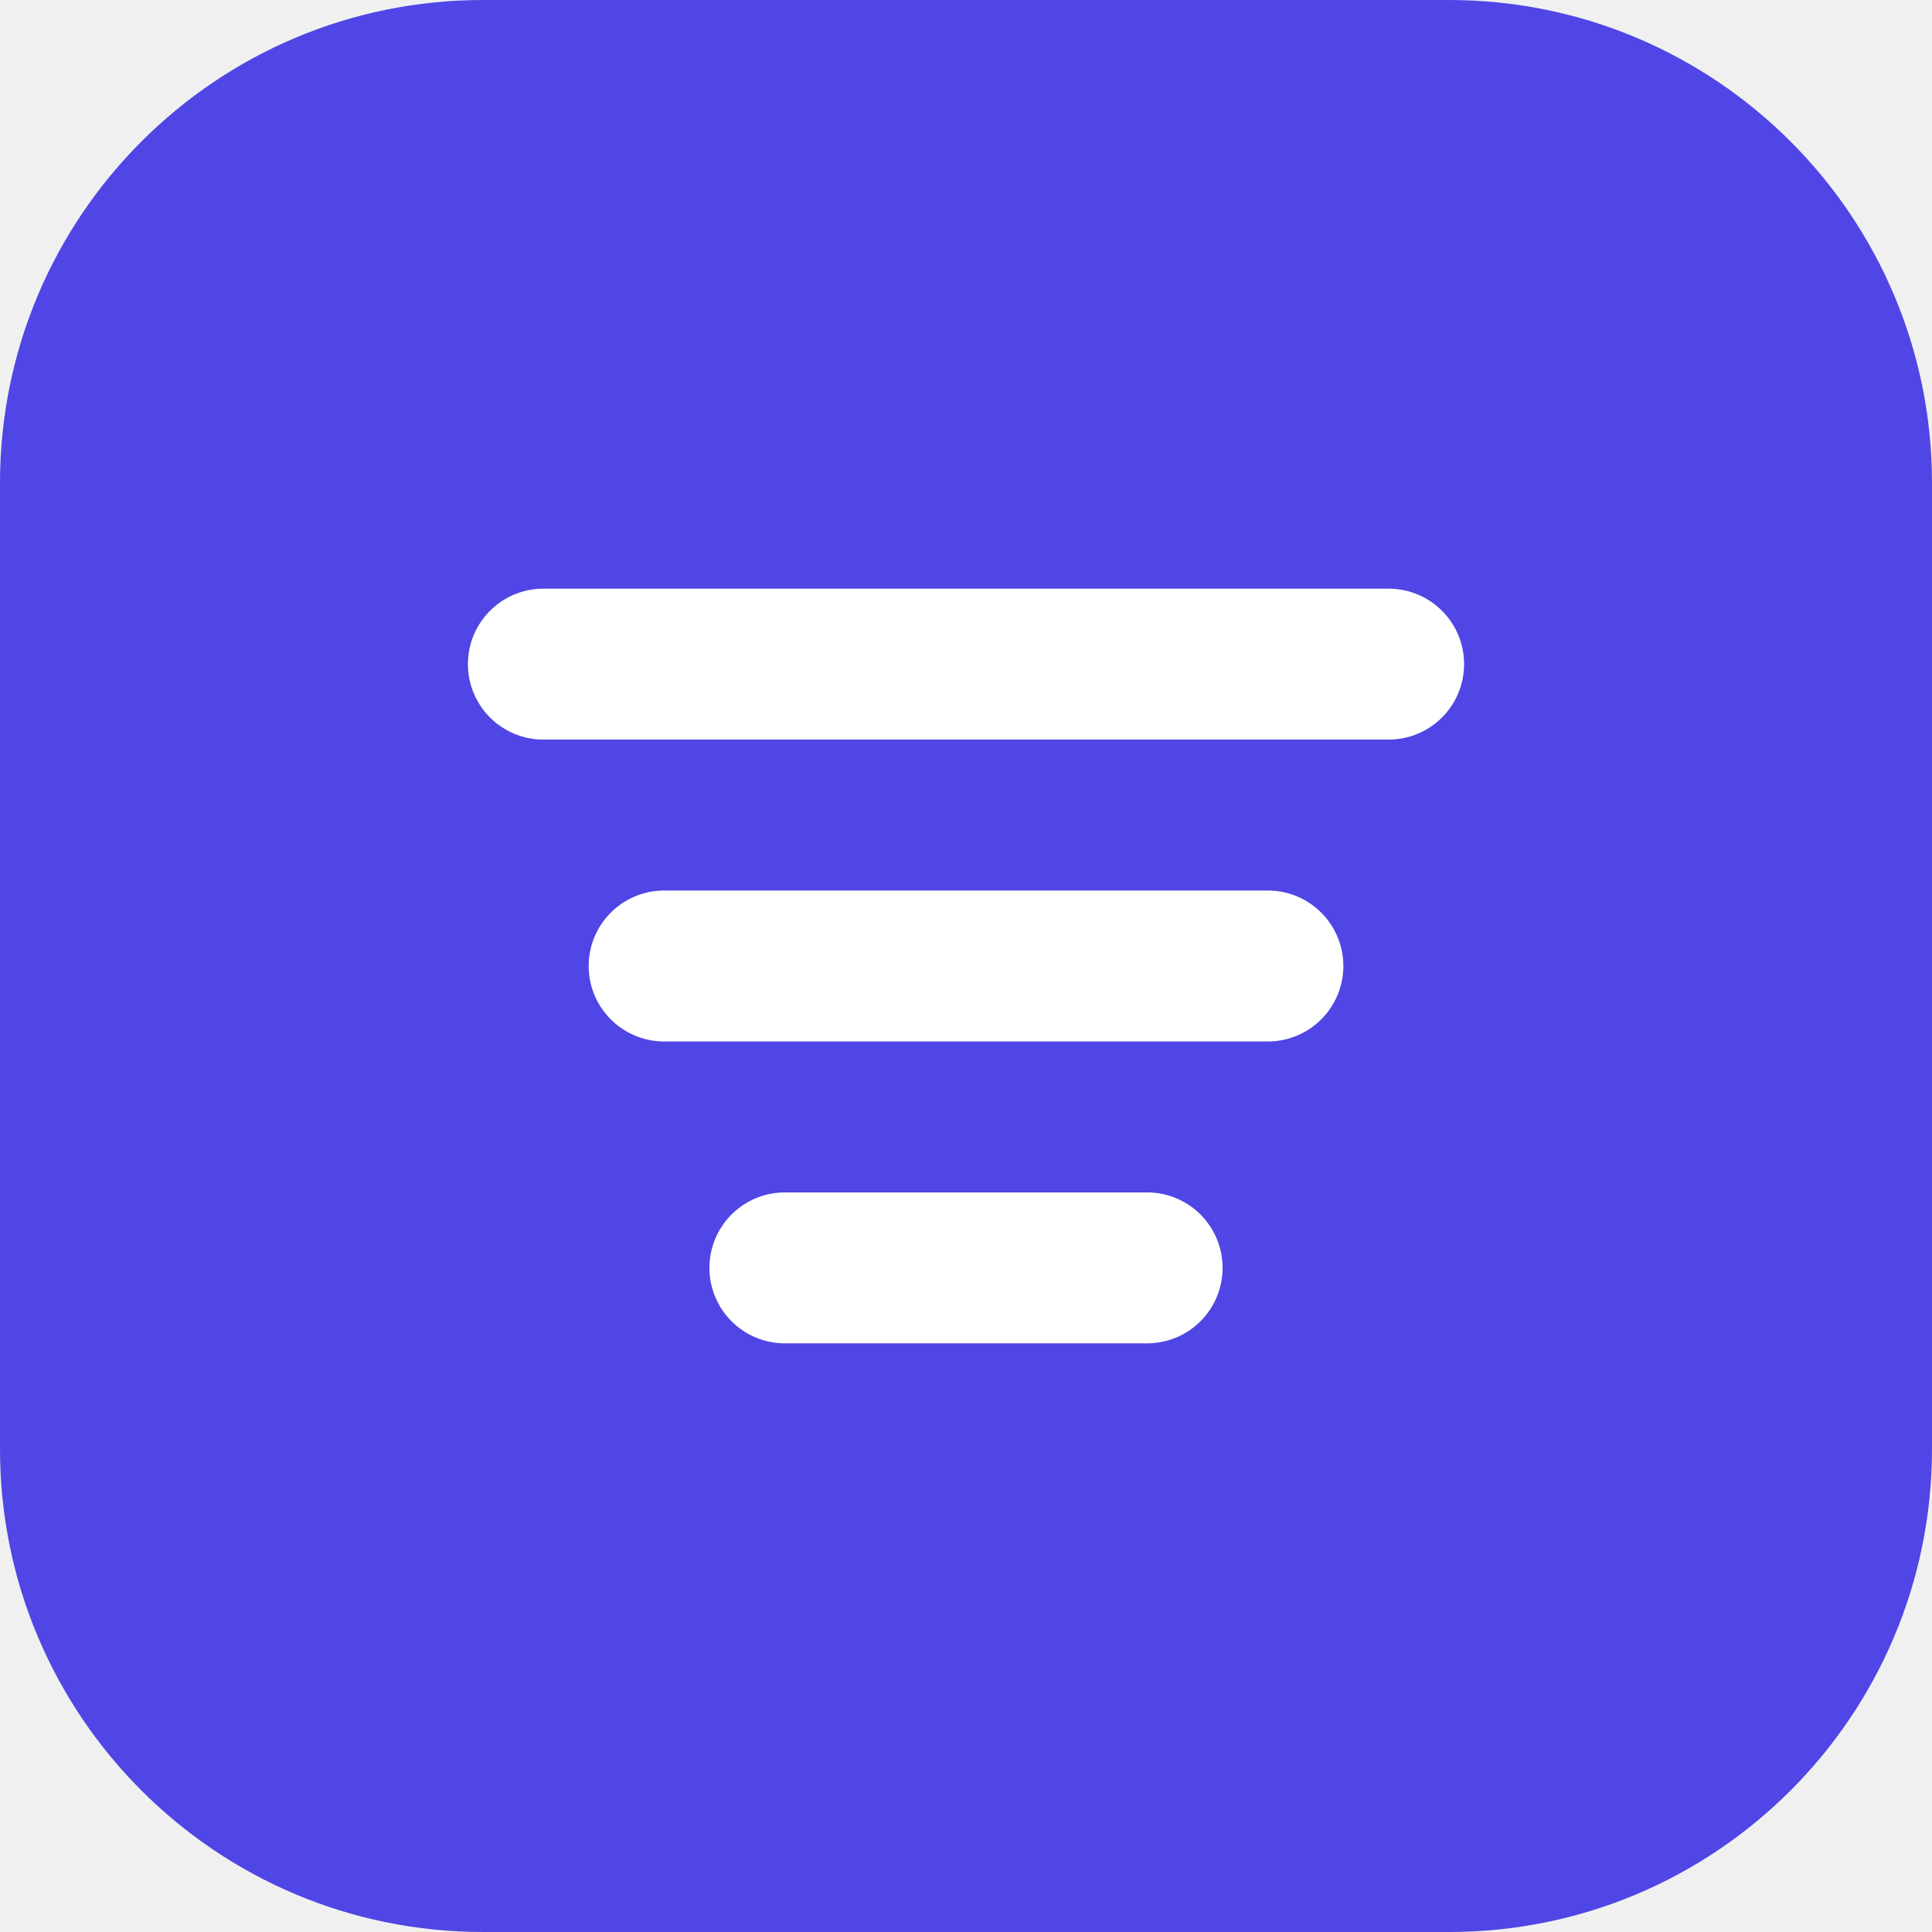
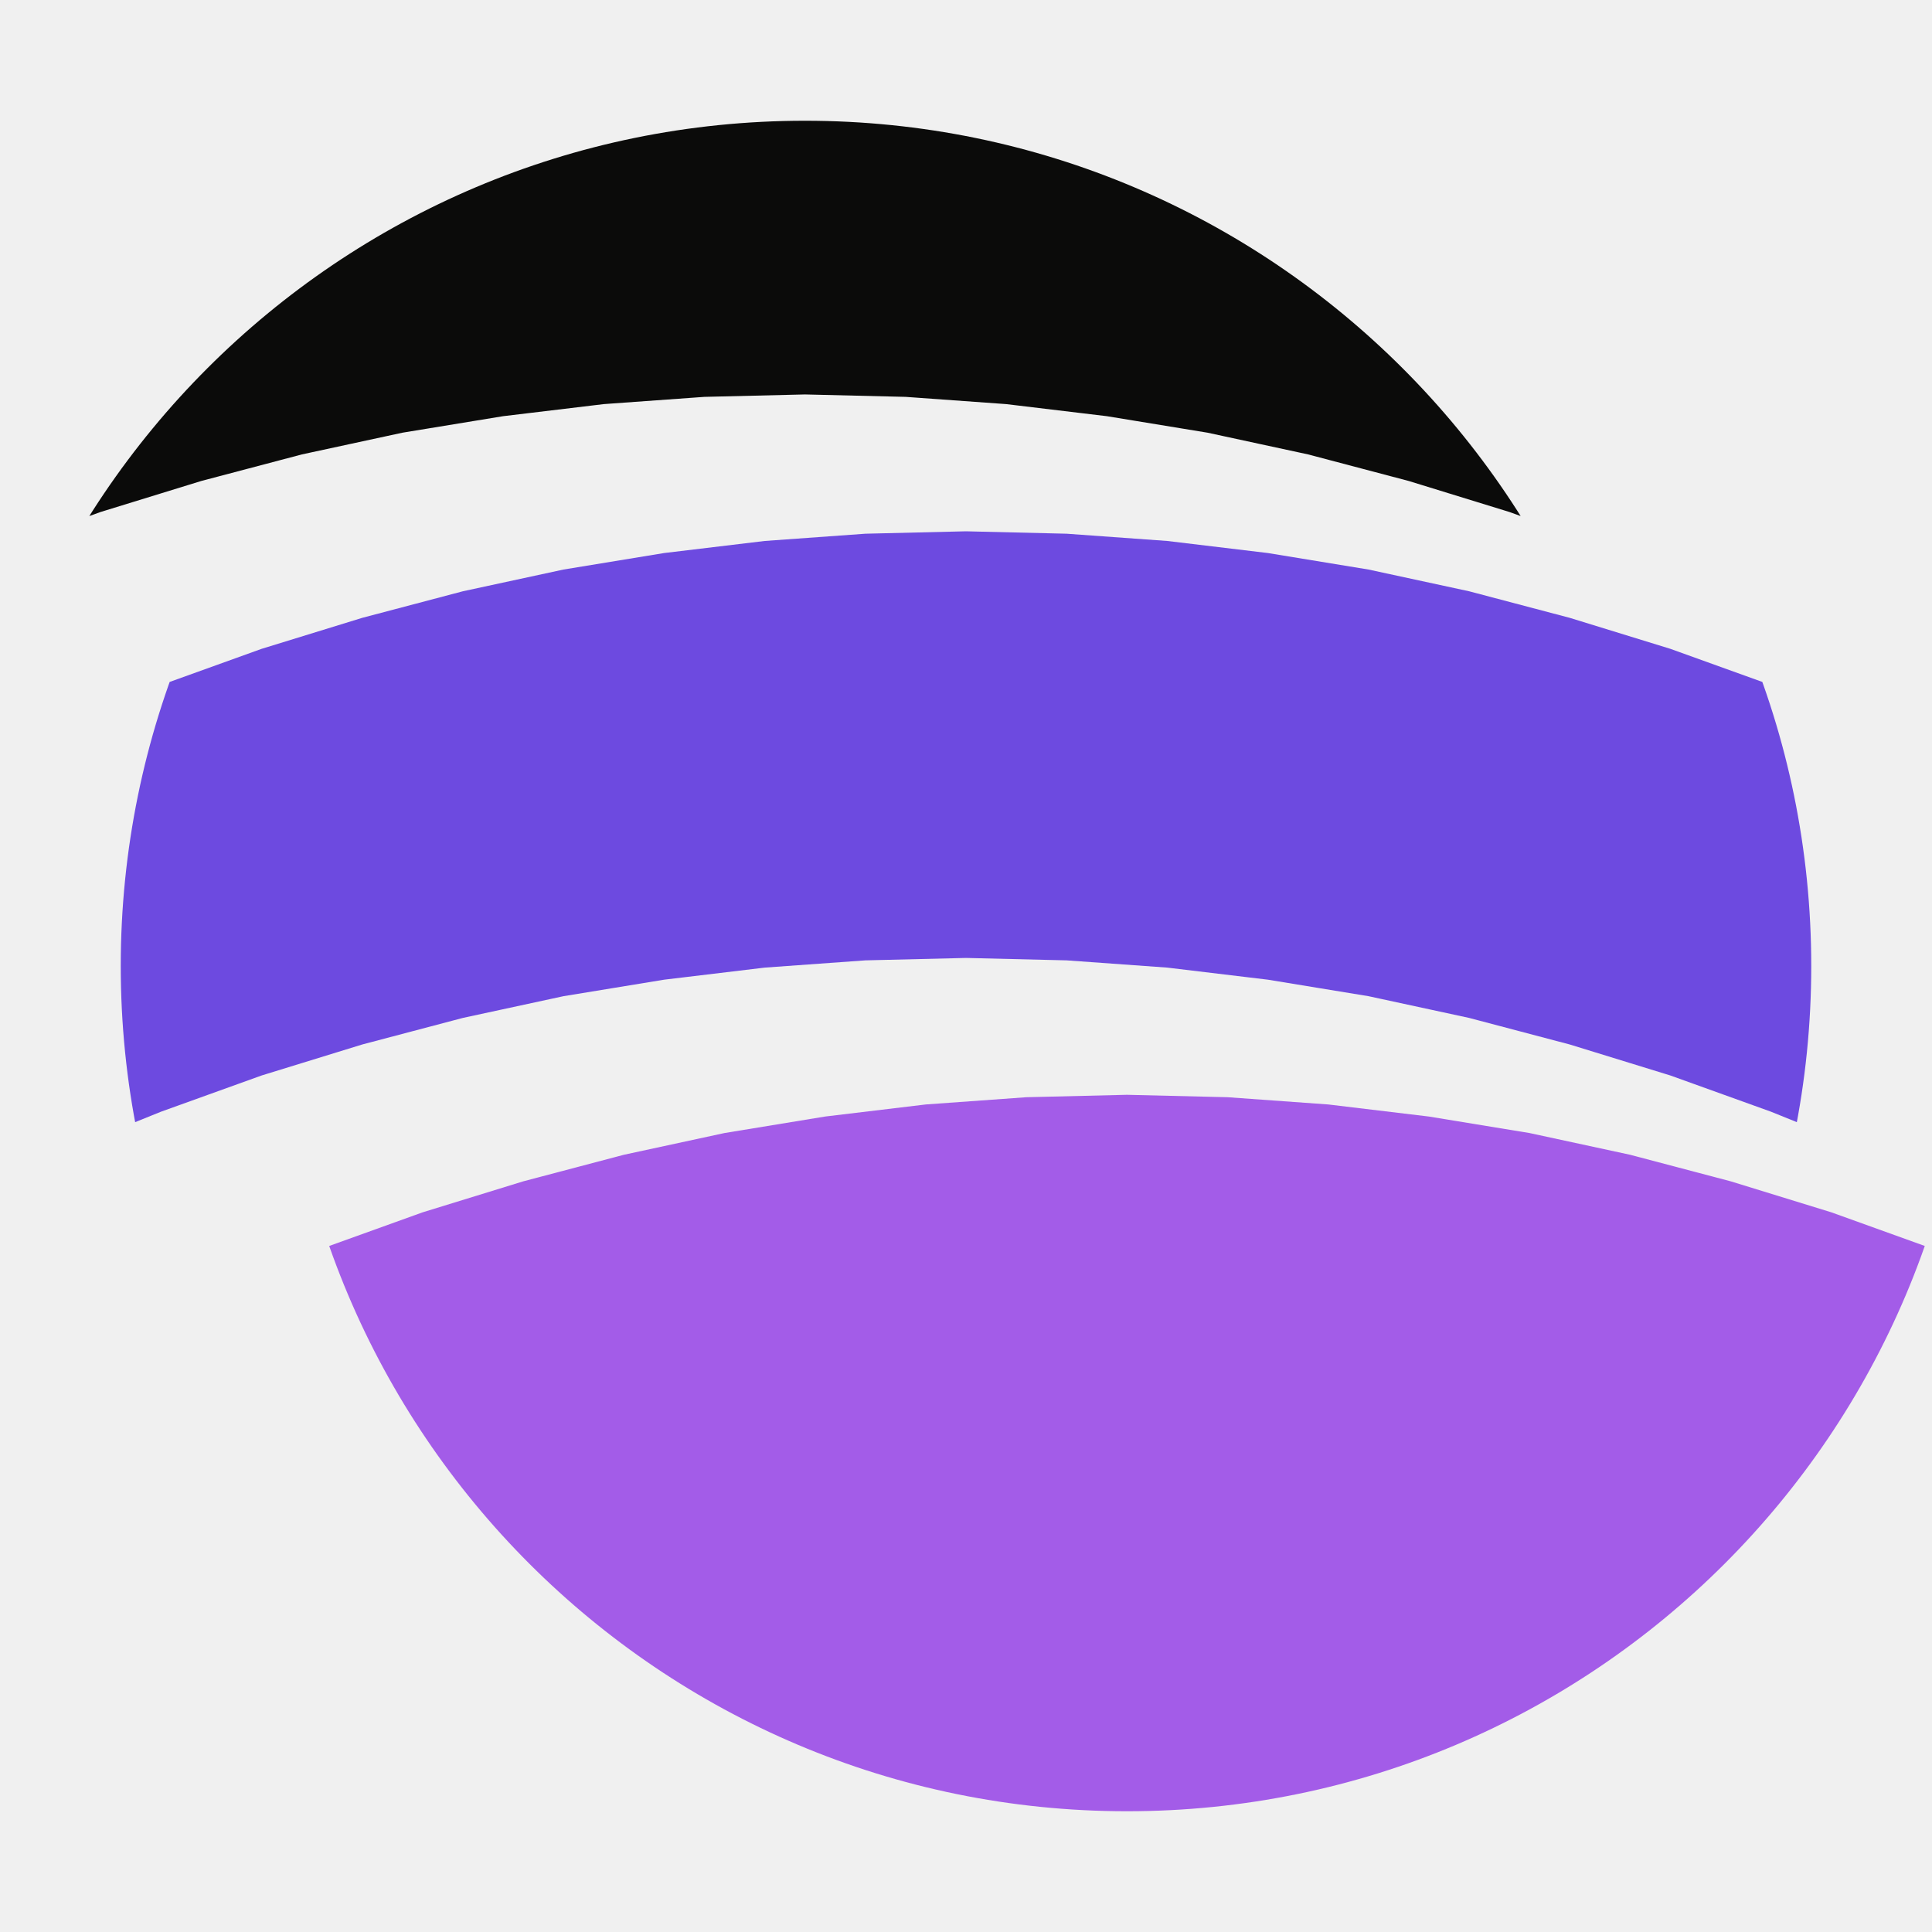
- <svg xmlns="http://www.w3.org/2000/svg" viewBox="0 0 32 32">
-   <rect width="32" height="32" rx="8" fill="#4f46e5" />
-   <path d="M9 11h14M11 16h10M13 21h6" stroke="#fff" stroke-width="2.5" stroke-linecap="round" />
+ <svg xmlns="http://www.w3.org/2000/svg" viewBox="0 0 48 48">
+   <style>.ink{fill:#0b0b0a}@media (prefers-color-scheme: dark){.ink{fill:#f2f1ec}}</style>
+   <defs>
+     <clipPath id="t0">
+       <path d="M-6.00 -4.00 L-3.50 -4.00 L-1.00 -4.00 L1.50 -4.00 L4.00 -4.00 L6.50 -4.00 L9.00 -4.00 L11.50 -4.00 L14.00 -4.00 L16.50 -4.00 L19.00 -4.00 L21.50 -4.00 L24.00 -4.00 L26.50 -4.00 L29.00 -4.00 L31.50 -4.00 L34.00 -4.00 L36.50 -4.00 L39.00 -4.00 L41.50 -4.00 L44.00 -4.00 L46.50 -4.00 L49.00 -4.00 L51.50 -4.00 L54.00 -4.00 L54.00 18.39 L51.50 17.02 L49.00 15.77 L46.50 14.63 L44.00 13.62 L41.50 12.72 L39.00 11.95 L36.50 11.29 L34.00 10.75 L31.50 10.34 L29.00 10.04 L26.50 9.86 L24.00 9.80 L21.50 9.86 L19.00 10.04 L16.50 10.34 L14.00 10.75 L11.50 11.29 L9.00 11.95 L6.50 12.72 L4.00 13.62 L1.50 14.63 L-1.00 15.77 L-3.50 17.02 L-6.00 18.39Z" />
+     </clipPath>
+     <clipPath id="t1">
+       <path d="M-6.00 21.79 L-3.50 20.42 L-1.00 19.17 L1.50 18.03 L4.00 17.02 L6.50 16.12 L9.00 15.35 L11.50 14.69 L14.00 14.15 L16.50 13.74 L19.00 13.44 L21.50 13.26 L24.00 13.20 L26.50 13.26 L29.00 13.44 L31.50 13.74 L34.00 14.15 L36.50 14.69 L39.00 15.35 L41.50 16.12 L44.00 17.02 L46.50 18.03 L49.00 19.17 L51.50 20.42 L54.00 21.79 L54.00 32.39 L51.50 31.02 L49.00 29.77 L46.50 28.63 L44.00 27.62 L41.50 26.72 L39.00 25.95 L36.50 25.29 L34.00 24.75 L31.50 24.34 L29.00 24.04 L26.50 23.86 L24.00 23.80 L21.50 23.86 L19.00 24.04 L16.50 24.34 L14.00 24.75 L11.50 25.29 L9.00 25.95 L6.50 26.72 L4.00 27.62 L1.50 28.63 L-1.00 29.77 L-3.50 31.02 L-6.00 32.39Z" />
+     </clipPath>
+     <clipPath id="t2">
+       <path d="M-6.00 35.79 L-3.50 34.42 L-1.00 33.17 L1.50 32.03 L4.00 31.02 L6.50 30.12 L9.00 29.35 L11.50 28.69 L14.00 28.15 L16.50 27.74 L19.00 27.44 L21.50 27.26 L24.00 27.20 L26.50 27.26 L29.00 27.44 L31.50 27.74 L34.00 28.15 L36.50 28.69 L39.00 29.35 L41.50 30.12 L44.00 31.02 L46.50 32.03 L49.00 33.17 L51.50 34.42 L54.00 35.79 L54.00 52.00 L51.50 52.00 L49.00 52.00 L46.50 52.00 L44.00 52.00 L41.50 52.00 L39.00 52.00 L36.50 52.00 L34.00 52.00 L31.50 52.00 L29.00 52.00 L26.50 52.00 L24.00 52.00 L21.50 52.00 L19.00 52.00 L16.50 52.00 L14.00 52.00 L11.50 52.00 L9.00 52.00 L6.50 52.00 L4.00 52.00 L1.50 52.00 L-1.00 52.00 L-3.50 52.00 L-6.00 52.00Z" />
+     </clipPath>
+   </defs>
+   <g transform="translate(-4 0)">
+     <circle cx="24" cy="24" r="21" class="ink" clip-path="url(#t0)" />
+   </g>
+   <g transform="translate(0 0)">
+     <circle cx="24" cy="24" r="21" fill="#6D4AE0" clip-path="url(#t1)" />
+   </g>
+   <g transform="translate(4 0)">
+     <circle cx="24" cy="24" r="21" fill="#A35CE8" clip-path="url(#t2)" />
+   </g>
</svg>
